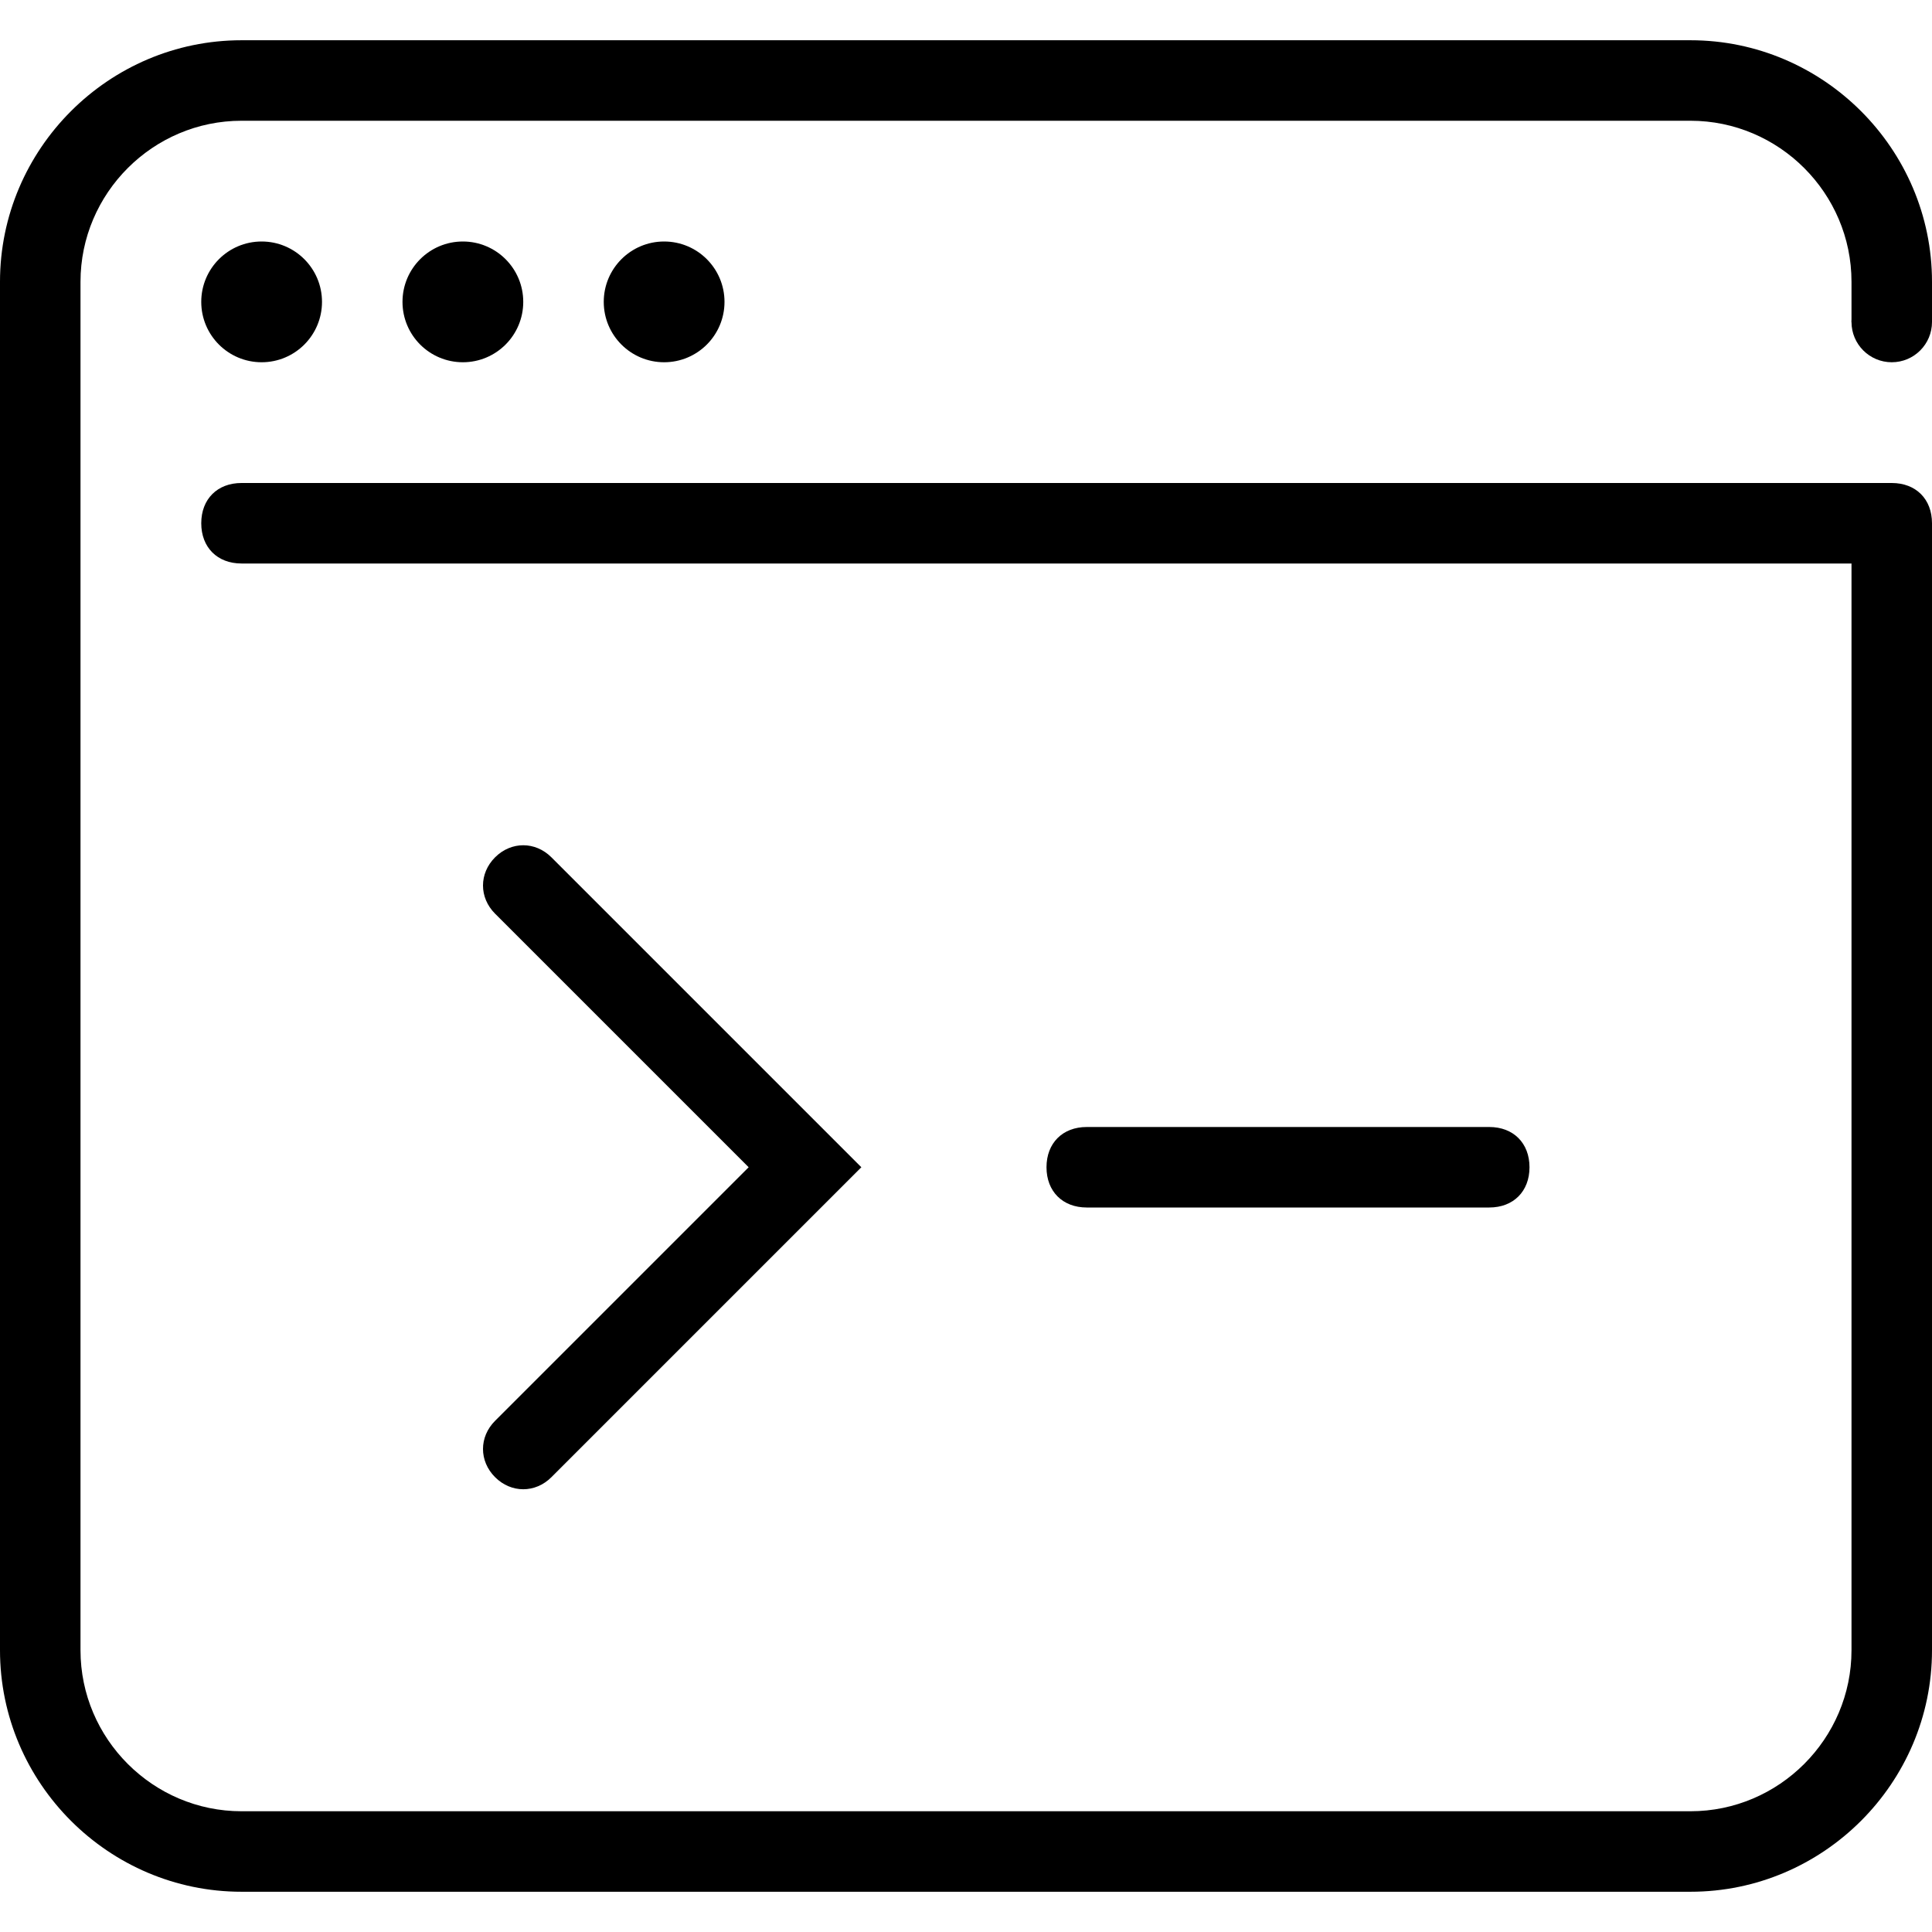
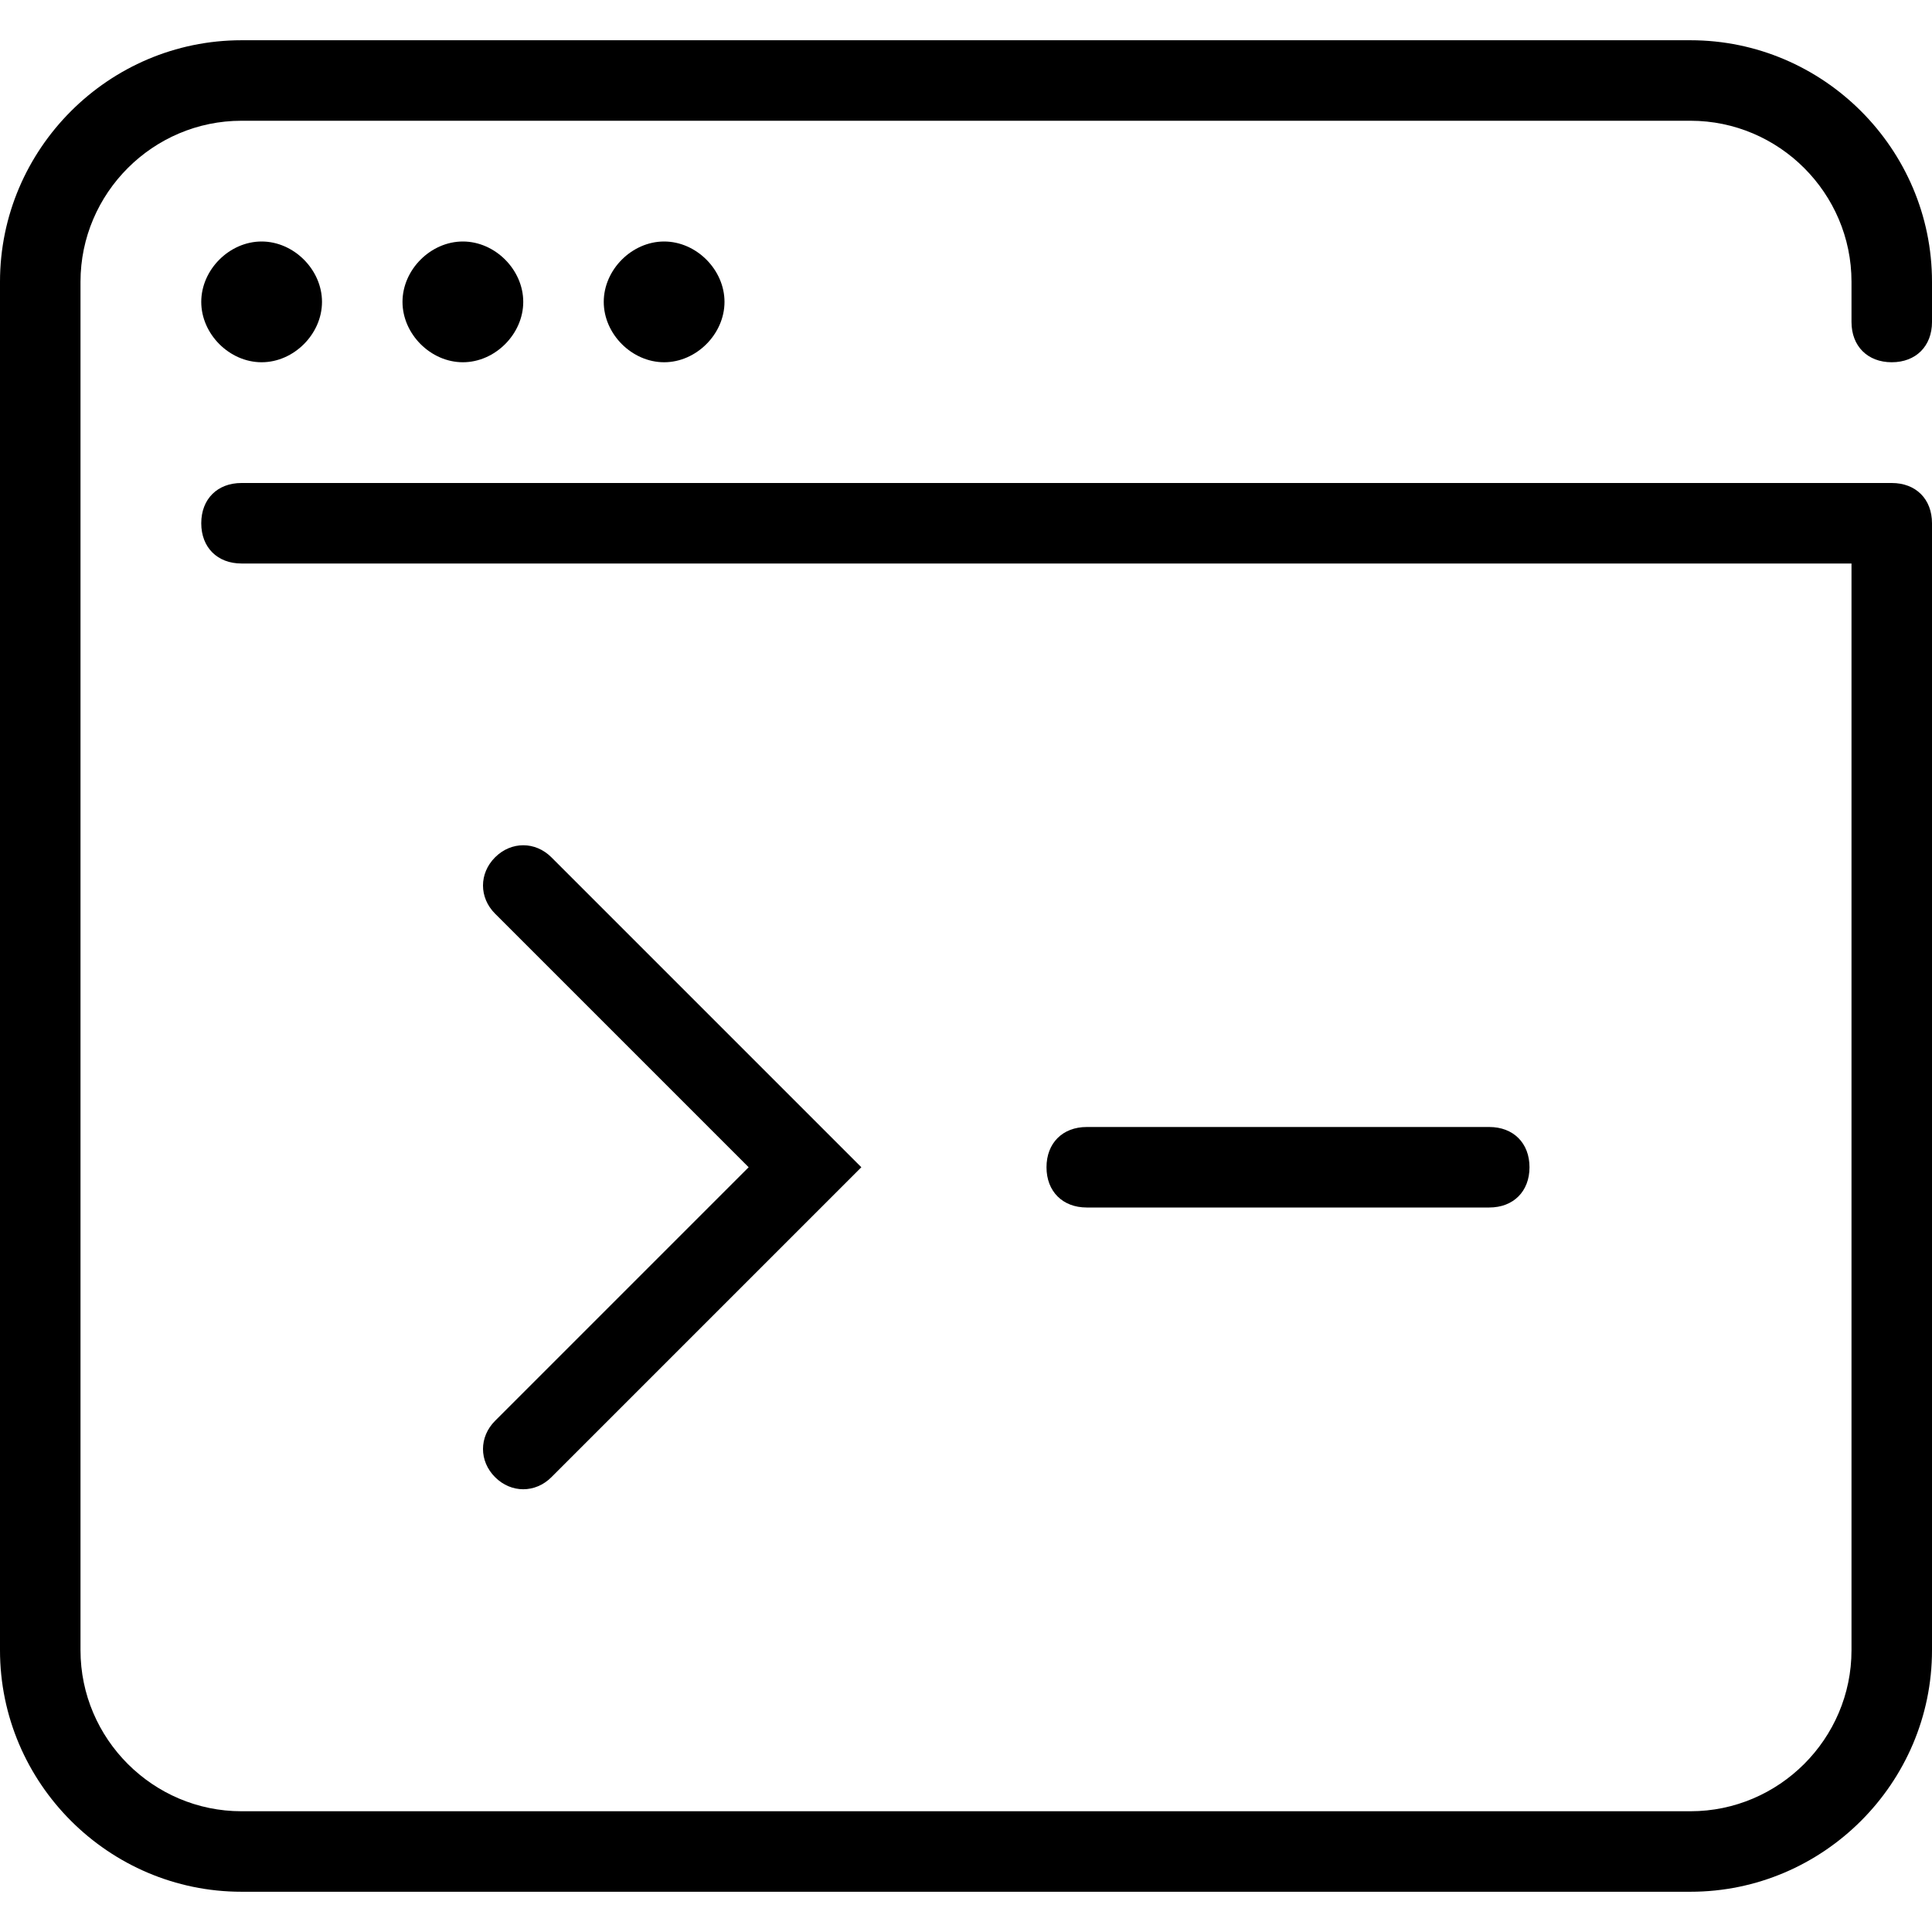
<svg xmlns="http://www.w3.org/2000/svg" viewBox="0 0 48 48">
  <g>
-     <path d="M27,29h10H27z M27,28h10c0.6,0,1,0.4,1,1s-0.4,1-1,1H27c-0.6,0-1-0.4-1-1S26.4,28,27,28z" />
-     <path d="M48,8V7c0-3.3-2.7-6-6-6H6C2.7,1,0,3.7,0,7v34c0,3.3,2.7,6,6,6h36c3.3,0,6-2.7,6-6V13h-2v28c0,2.2-1.8,4-4,4H6c-2.2,0-4-1.8-4-4V7c0-2.2,1.8-4,4-4h36c2.2,0,4,1.8,4,4v1H48z M48,8V7c0-3.3-2.7-6-6-6H6C2.7,1,0,3.7,0,7v34c0,3.3,2.7,6,6,6h36c3.3,0,6-2.7,6-6V13h-2v28c0,2.2-1.8,4-4,4H6c-2.2,0-4-1.8-4-4V7c0-2.2,1.8-4,4-4h36c2.2,0,4,1.8,4,4v1H48z" />
-     <path d="M6,12h41c0.6,0,1,0.4,1,1l0,0c0,0.6-0.4,1-1,1H6c-0.6,0-1-0.4-1-1l0,0C5,12.4,5.4,12,6,12z" />
-     <circle cx="6.5" cy="7.5" r="1.5" />
-     <circle cx="11.5" cy="7.5" r="1.5" />
-     <circle cx="16.5" cy="7.5" r="1.5" />
-     <path d="M12.3,22.7c-0.4-0.4-0.4-1,0-1.4c0.4-0.4,1-0.4,1.4,0l7.7,7.7l-7.7,7.7c-0.4,0.4-1,0.4-1.4,0c-0.4-0.4-0.4-1,0-1.4l6.3-6.3L12.3,22.7z" />
-     <circle cx="47" cy="8" r="1" />
+     <path d="M27,29h10H27z M46,8V7c0-2.2-1.8-4-4-4H6C3.8,3,2,4.8,2,7v34c0,2.2,1.8,4,4,4h36c2.2,0,4-1.8,4-4V14H6c-0.6,0-1-0.4-1-1s0.4-1,1-1h41c0.6,0,1,0.4,1,1v28c0,3.3-2.7,6-6,6H6c-3.3,0-6-2.7-6-6V7c0-3.3,2.7-6,6-6h36c3.3,0,6,2.7,6,6v1c0,0.6-0.4,1-1,1S46,8.6,46,8z M27,28h10c0.6,0,1,0.4,1,1s-0.4,1-1,1H27c-0.6,0-1-0.4-1-1S26.4,28,27,28z M6.5,9C5.7,9,5,8.3,5,7.5S5.7,6,6.5,6S8,6.7,8,7.5S7.3,9,6.5,9z M11.5,9C10.7,9,10,8.3,10,7.5S10.7,6,11.5,6S13,6.7,13,7.5S12.3,9,11.5,9z M16.5,9C15.7,9,15,8.3,15,7.5S15.7,6,16.5,6C17.3,6,18,6.7,18,7.5S17.3,9,16.5,9z M12.3,22.7c-0.4-0.4-0.4-1,0-1.4c0.4-0.4,1-0.4,1.4,0l7.7,7.7l-7.7,7.7c-0.4,0.4-1,0.4-1.4,0c-0.4-0.4-0.4-1,0-1.4l6.3-6.3L12.3,22.7z" />
  </g>
</svg>
